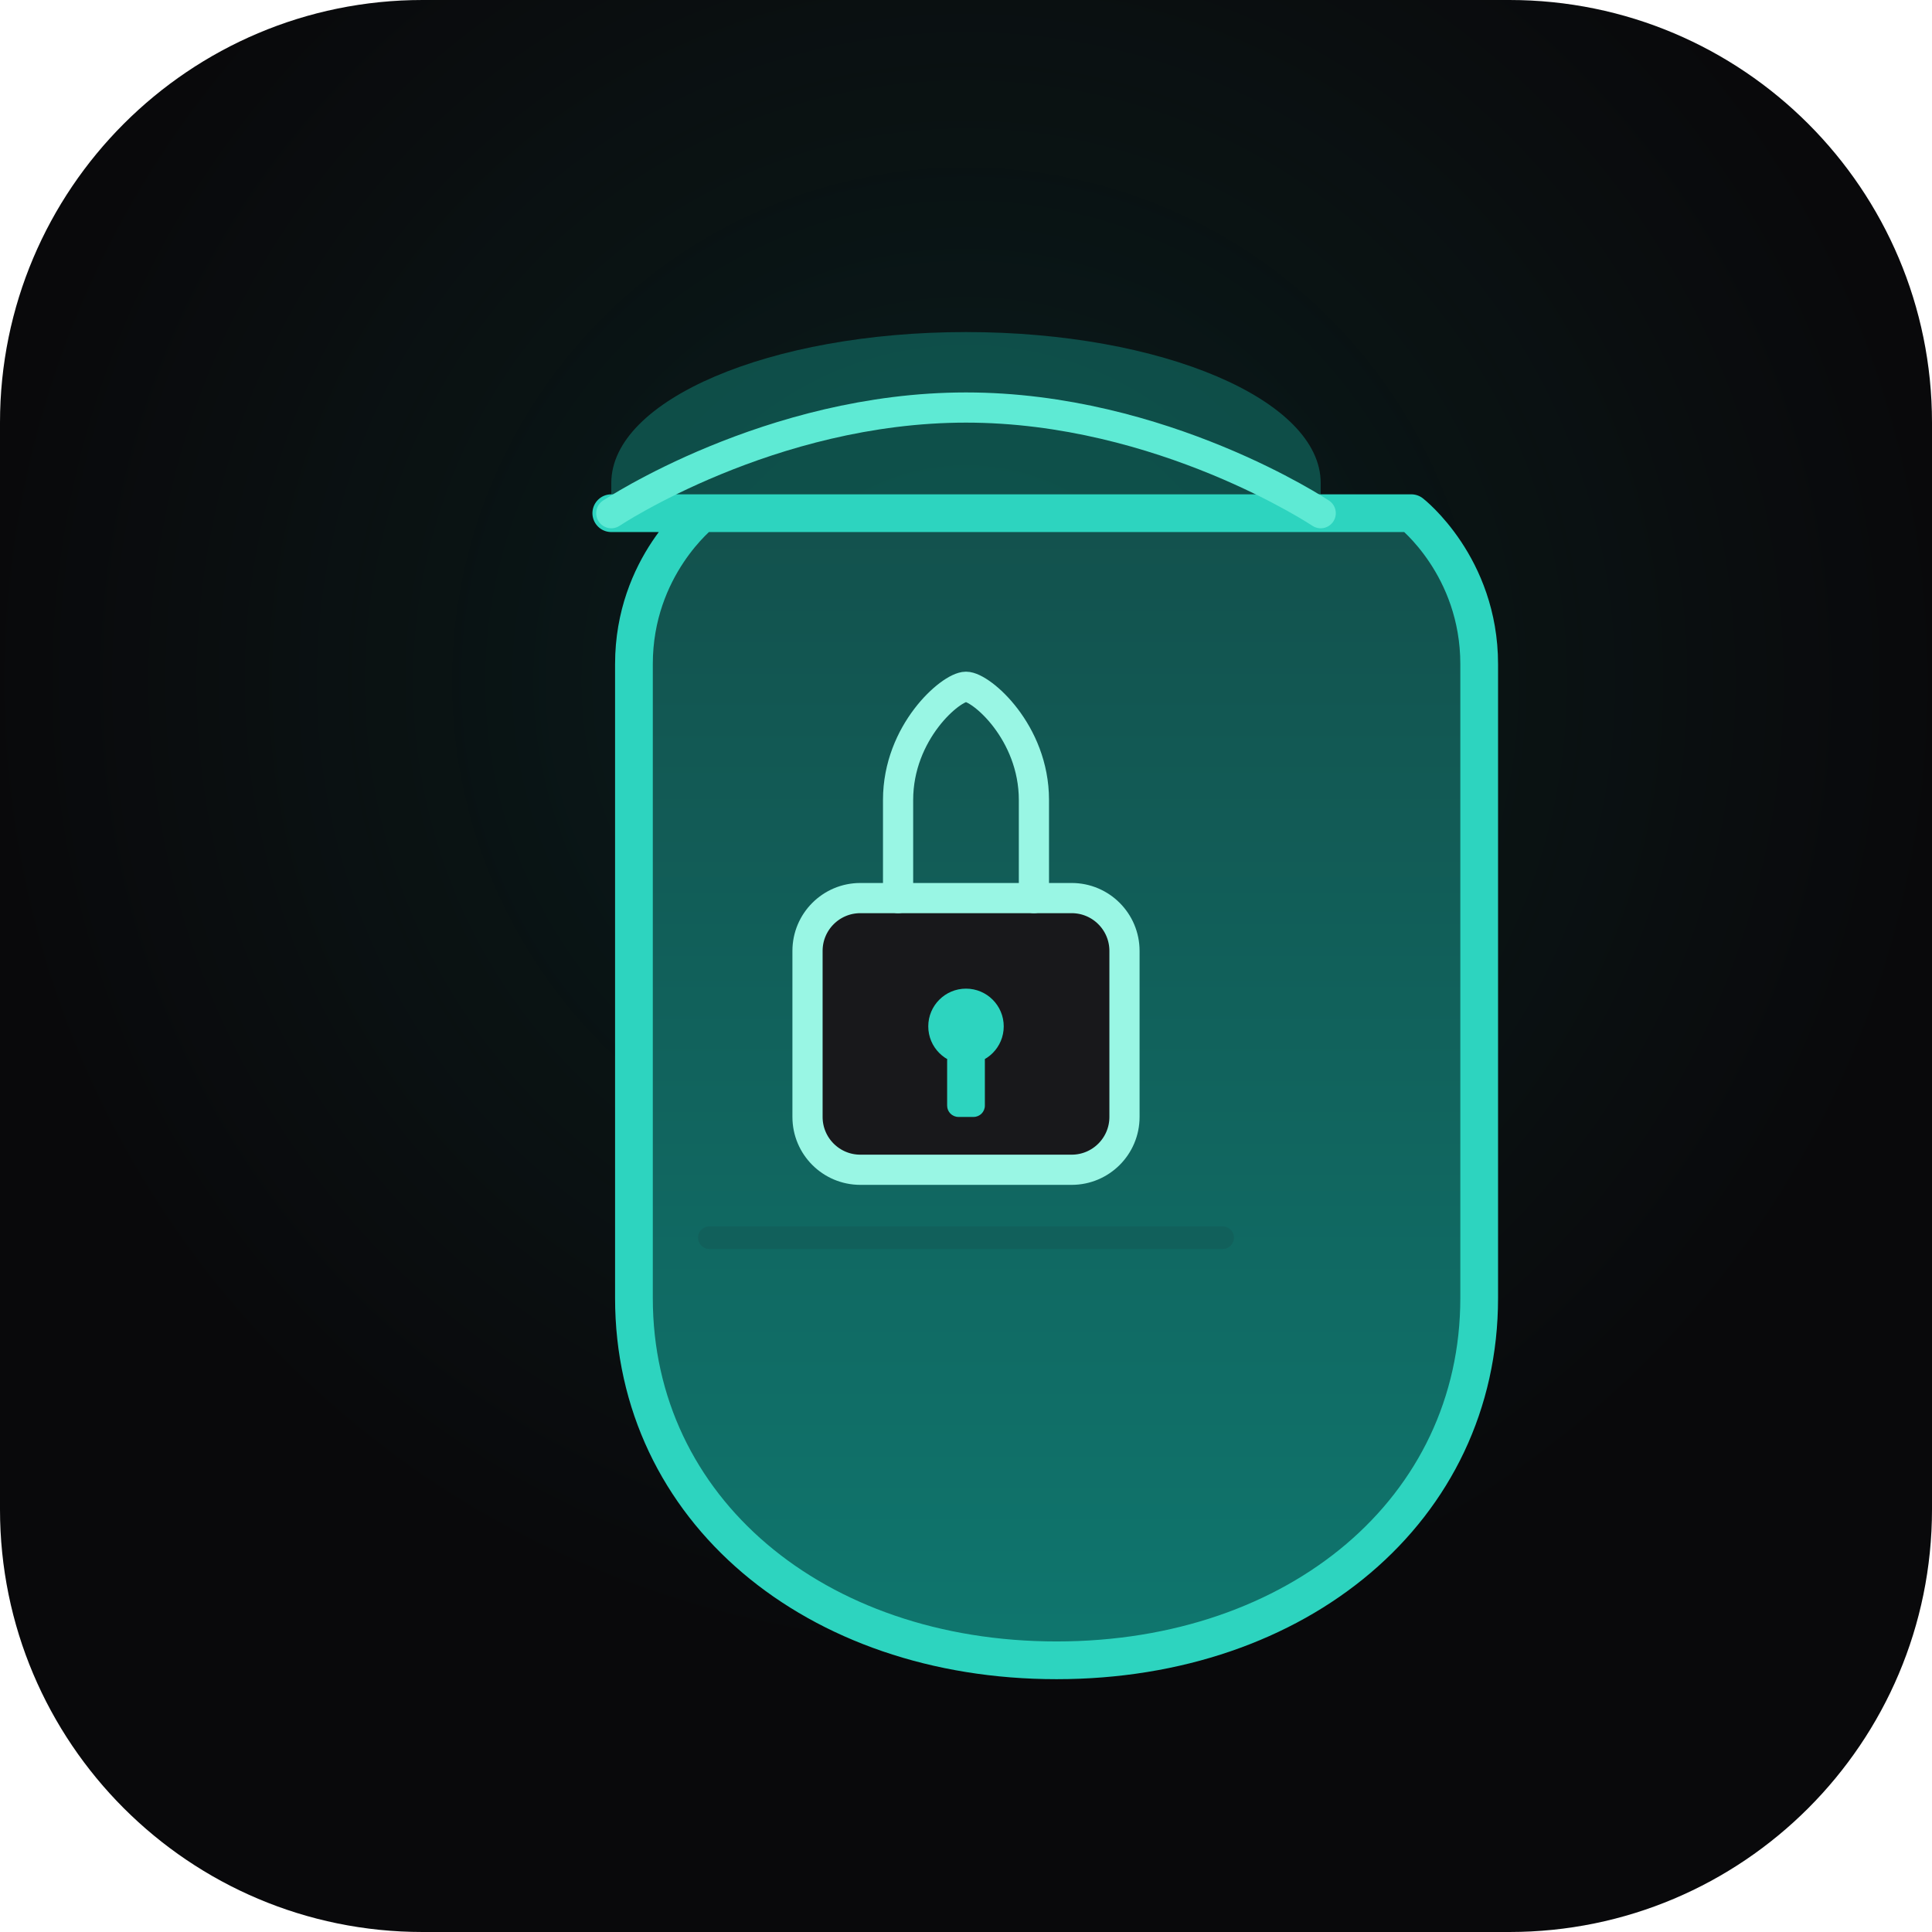
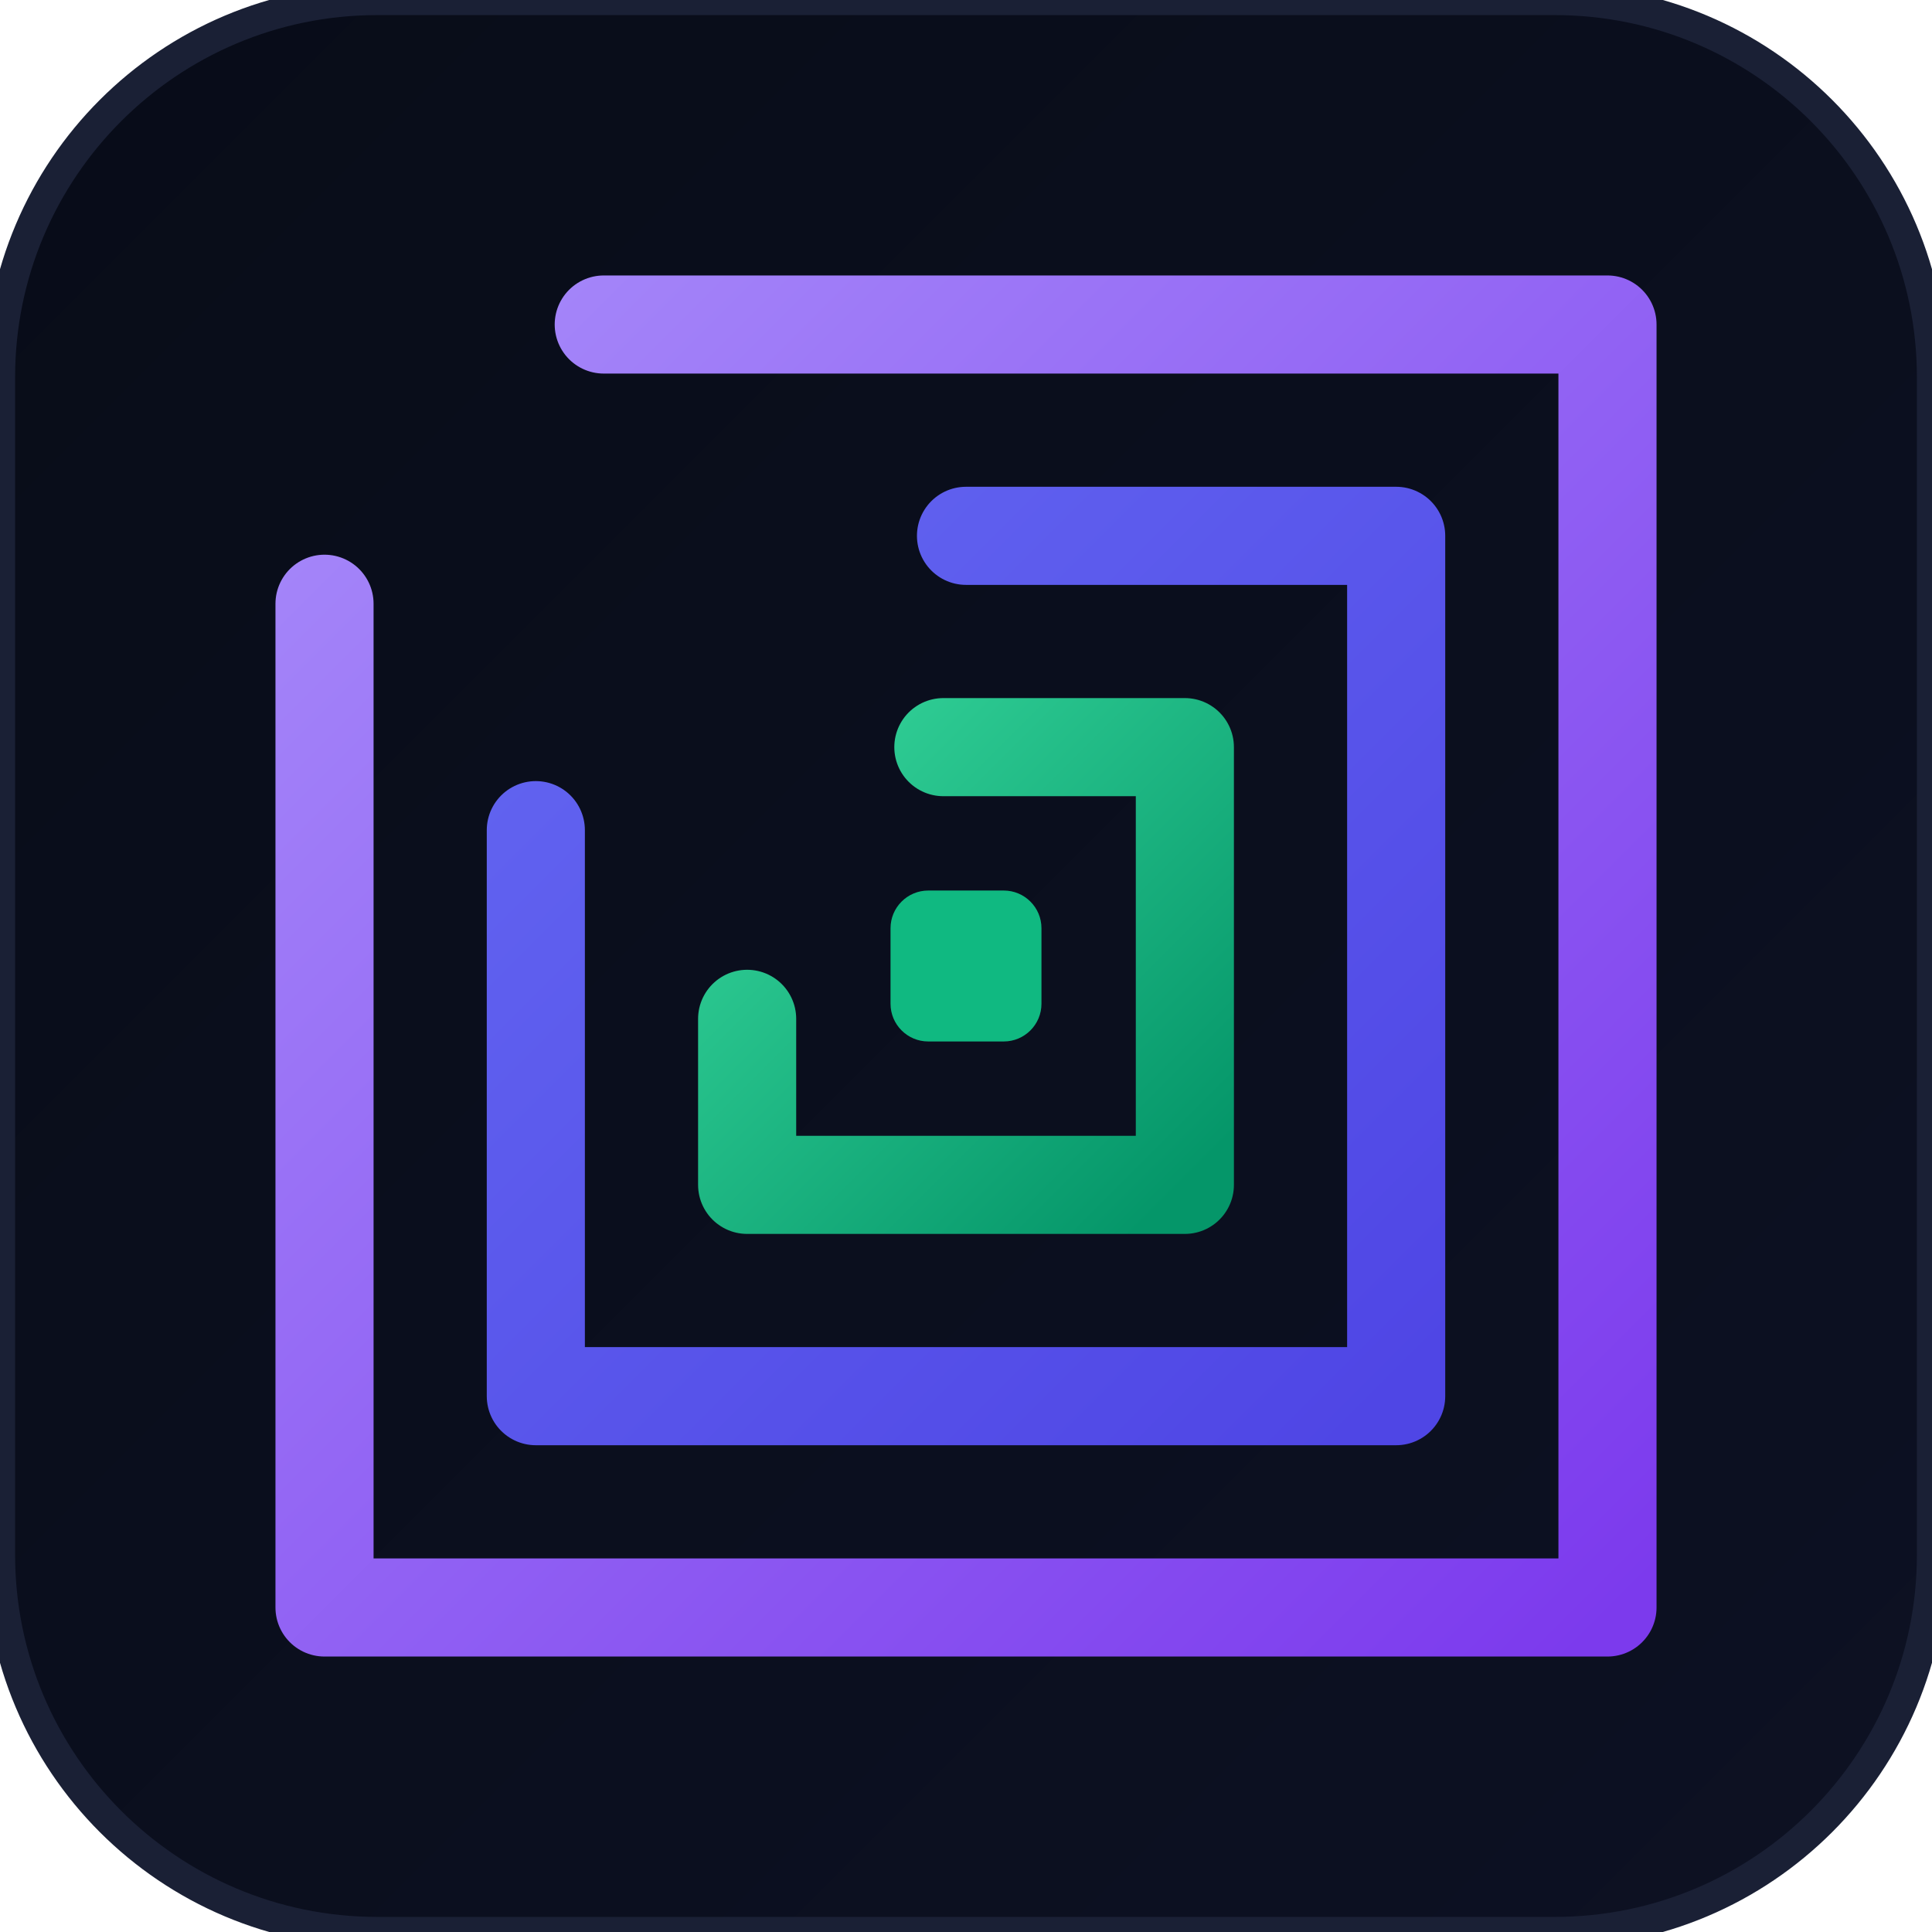
<svg xmlns="http://www.w3.org/2000/svg" viewBox="0 0 512 512" fill="none" role="img" aria-label="SilentSilo">
-   <rect width="512" height="512" rx="112" fill="#09090b" />
-   <rect width="512" height="512" rx="112" fill="url(#bgGlow)" opacity="0.55" />
-   <path d="M256 88c52 0 94 18 94 40v8H162v-8c0-22 42-40 94-40Z" fill="#14b8a6" opacity="0.35" />
-   <path d="M162 136h212c0 0 18 14 18 40v168c0 56-48 96-112 96s-112-40-112-96V176c0-26 18-40 18-40Z" fill="url(#siloBody)" stroke="#2dd4bf" stroke-width="10" stroke-linejoin="round" />
-   <path d="M162 136c0 0 42-28 94-28s94 28 94 28" stroke="#5eead4" stroke-width="8" stroke-linecap="round" />
-   <rect x="214" y="238" width="84" height="72" rx="14" fill="#18181b" stroke="#99f6e4" stroke-width="8" />
-   <path d="M238 238v-26c0-18 14-30 18-30s18 12 18 30v26" stroke="#99f6e4" stroke-width="8" fill="none" stroke-linecap="round" />
-   <circle cx="256" cy="272" r="10" fill="#2dd4bf" />
-   <rect x="251" y="278" width="10" height="18" rx="3" fill="#2dd4bf" />
-   <path d="M188 328h136" stroke="#115e59" stroke-width="6" stroke-linecap="round" opacity="0.8" />
  <defs>
-     <linearGradient id="siloBody" x1="256" y1="108" x2="256" y2="440" gradientUnits="userSpaceOnUse">
-       <stop stop-color="#134e4a" />
-       <stop offset="1" stop-color="#0f766e" />
+     <linearGradient id="bg-grad" x1="0%" y1="0%" x2="100%" y2="100%">
+       <stop offset="0%" stop-color="#080c18" />
+       <stop offset="100%" stop-color="#0d1123" />
    </linearGradient>
-     <radialGradient id="bgGlow" cx="0" cy="0" r="1" gradientUnits="userSpaceOnUse" gradientTransform="translate(256 180) rotate(90) scale(260)">
-       <stop stop-color="#14b8a6" stop-opacity="0.22" />
-       <stop offset="1" stop-color="#14b8a6" stop-opacity="0" />
-     </radialGradient>
+     <linearGradient id="outer-grad" x1="0%" y1="0%" x2="100%" y2="100%">
+       <stop offset="0%" stop-color="#a78bfa" />
+       <stop offset="100%" stop-color="#7c3aed" />
+     </linearGradient>
+     <linearGradient id="middle-grad" x1="0%" y1="0%" x2="100%" y2="100%">
+       <stop offset="0%" stop-color="#6366f1" />
+       <stop offset="100%" stop-color="#4f46e5" />
+     </linearGradient>
+     <linearGradient id="inner-grad" x1="0%" y1="0%" x2="100%" y2="100%">
+       <stop offset="0%" stop-color="#34d399" />
+       <stop offset="100%" stop-color="#059669" />
+     </linearGradient>
  </defs>
+   <rect width="512" height="512" rx="100" fill="url(#bg-grad)" stroke="#1a2035" stroke-width="8" />
+   <path d="M 160 86 H 426 V 426 H 86 V 160" stroke="url(#outer-grad)" stroke-width="26" stroke-linecap="round" stroke-linejoin="round" />
+   <path d="M 256 142 H 370 V 370 H 142 V 220" stroke="url(#middle-grad)" stroke-width="26" stroke-linecap="round" stroke-linejoin="round" />
+   <path d="M 198 270 V 314 H 314 V 198 H 250" stroke="url(#inner-grad)" stroke-width="26" stroke-linecap="round" stroke-linejoin="round" />
+   <rect x="236" y="236" width="40" height="40" rx="10" fill="#10b981" />
</svg>
